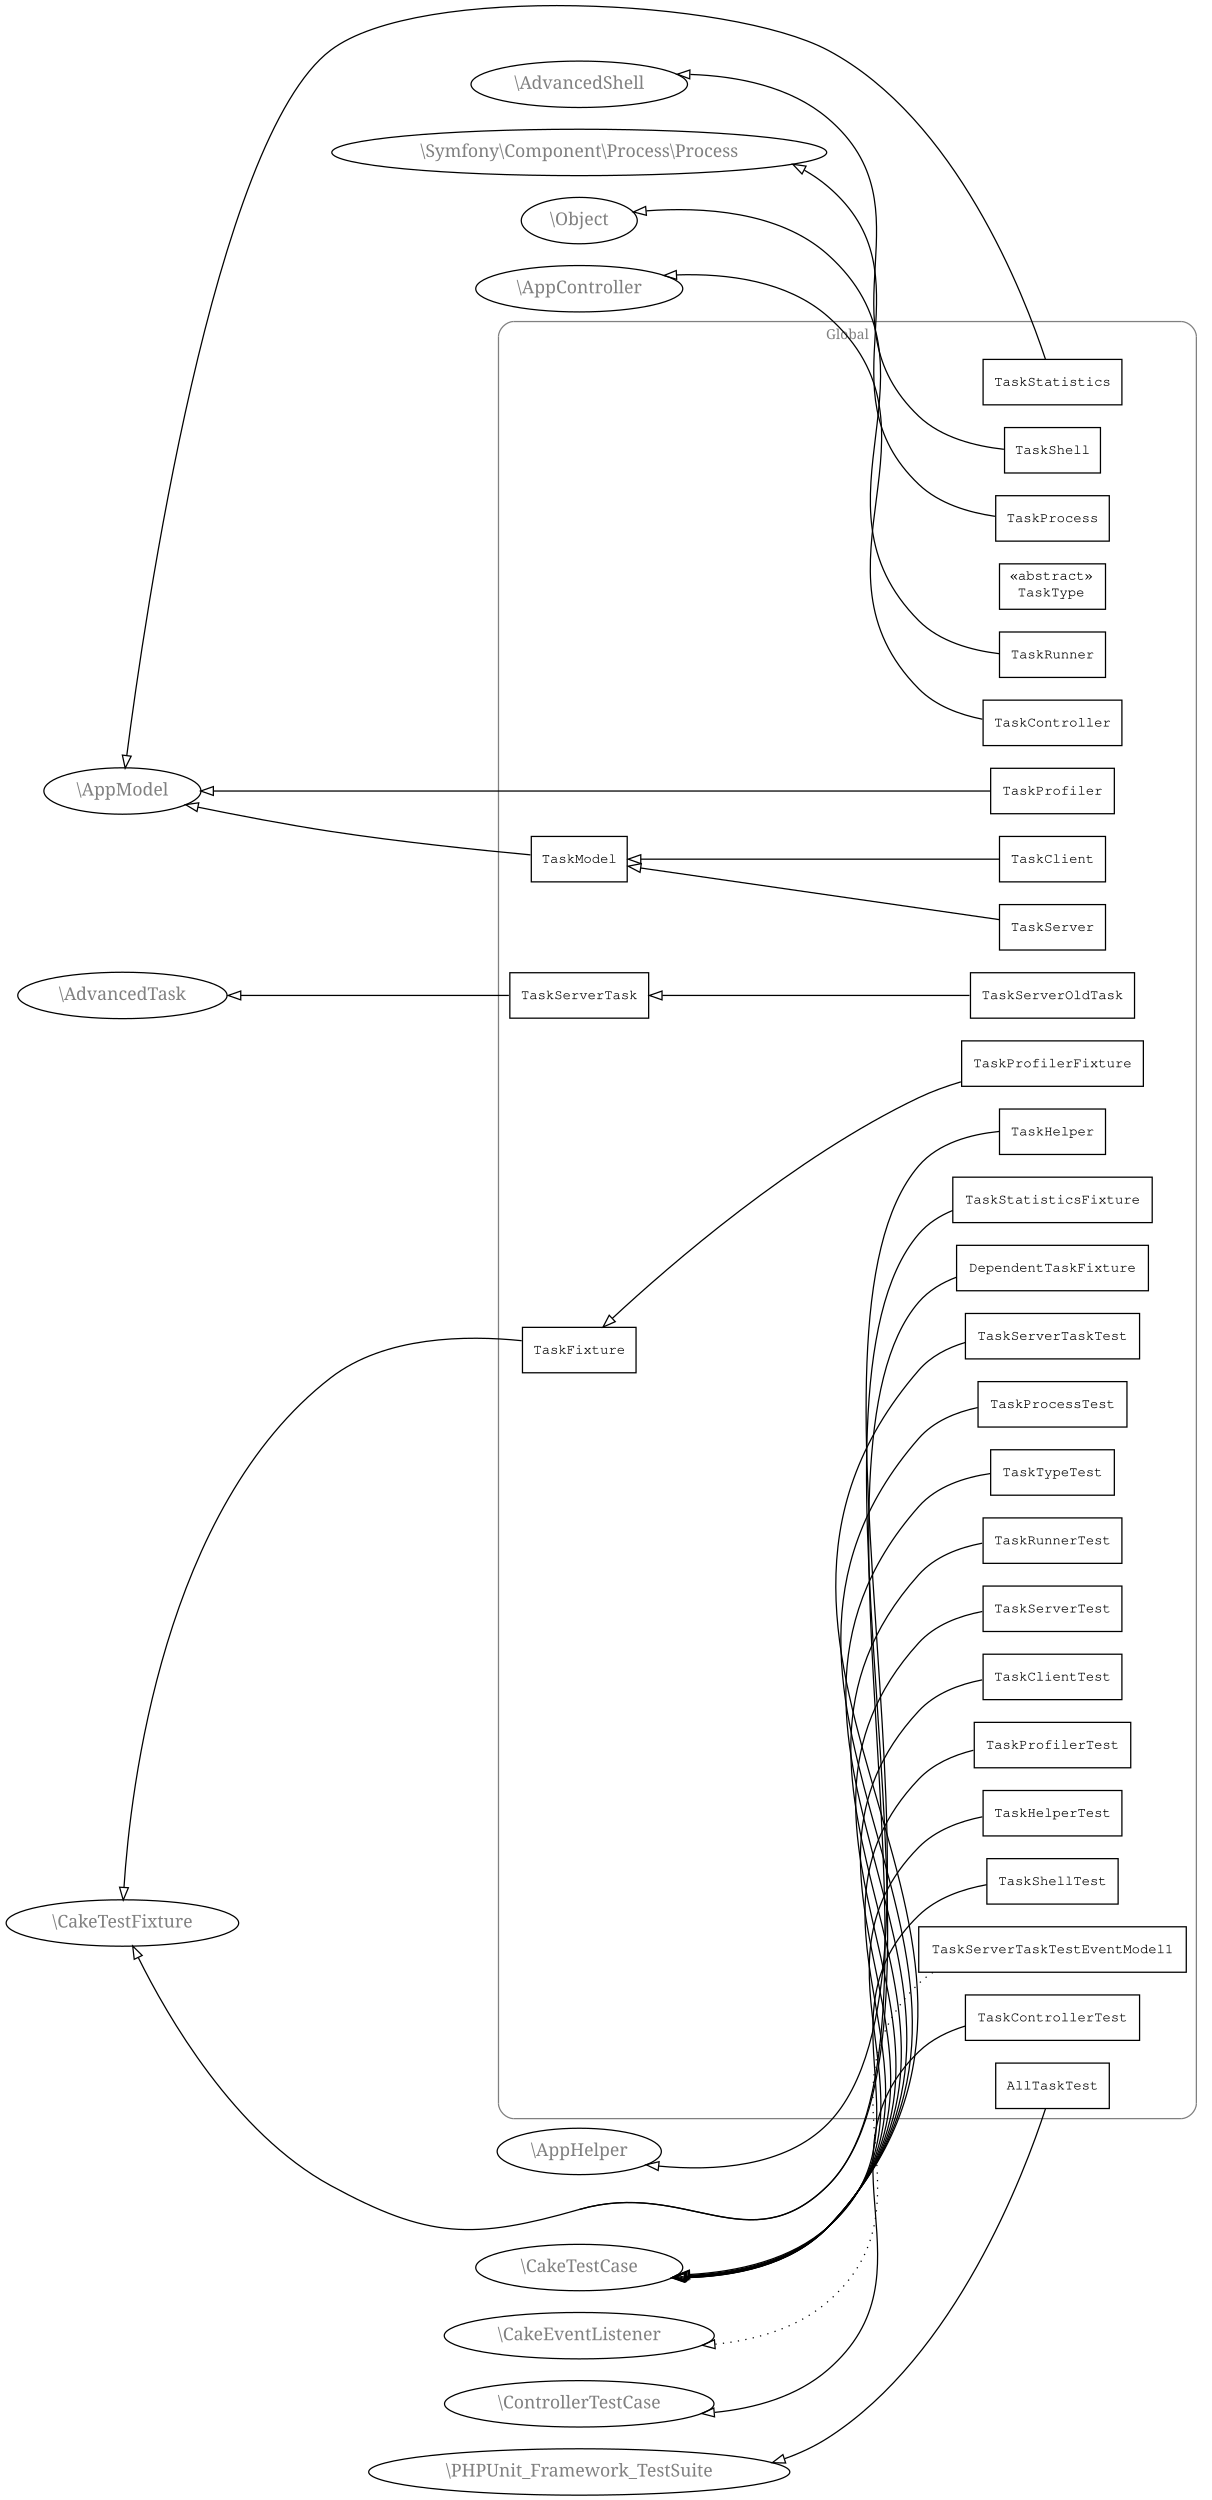
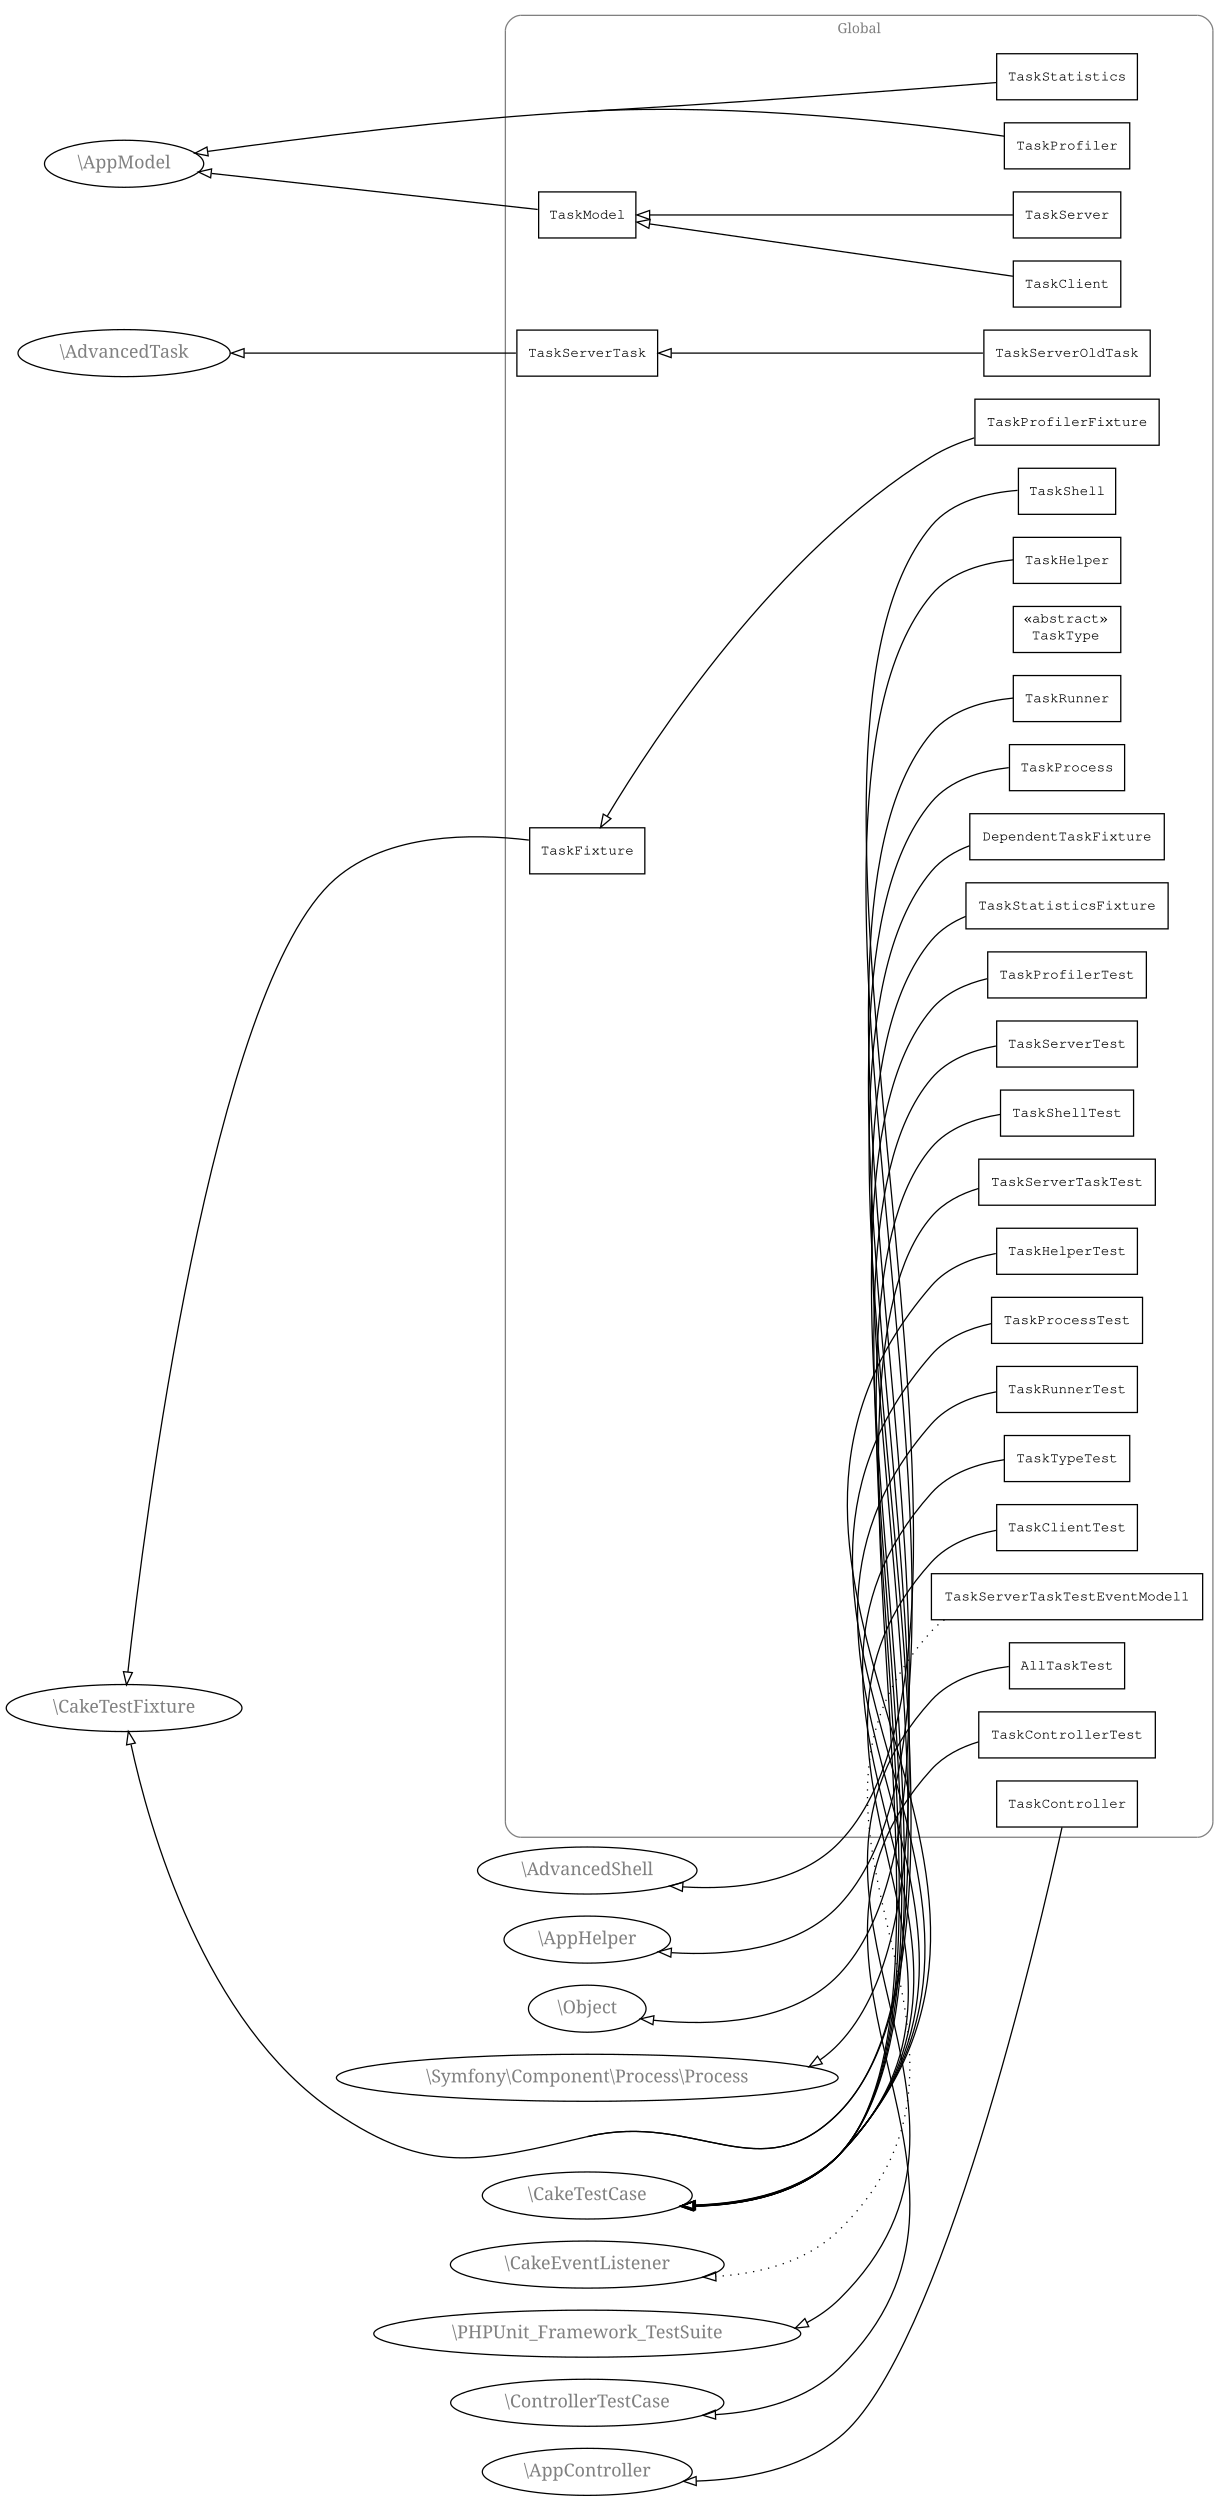
- <svg xmlns="http://www.w3.org/2000/svg" width="960pt" height="1981pt" viewBox="0.00 0.00 960.00 1980.59">
-   <g id="graph1" class="graph" transform="scale(1 1) rotate(0) translate(4 1976.59)">
-     <polygon fill="white" stroke="white" points="-4,5 -4,-1976.59 957,-1976.59 957,5 -4,5" />
+ <svg xmlns="http://www.w3.org/2000/svg" width="960pt" height="1954pt" viewBox="0.00 0.00 960.00 1954.00">
+   <g id="graph1" class="graph" transform="scale(1 1) rotate(0) translate(4 1950)">
+     <polygon fill="white" stroke="white" points="-4,5 -4,-1950 957,-1950 957,5 -4,5" />
    <g id="graph2" class="cluster">
-       <polyline fill="none" stroke="gray" points="403,-298 932,-298 " />
-       <path fill="none" stroke="gray" d="M932,-298C938,-298 944,-304 944,-310" />
-       <polyline fill="none" stroke="gray" points="944,-310 944,-1710 " />
-       <path fill="none" stroke="gray" d="M944,-1710C944,-1716 938,-1722 932,-1722" />
-       <polyline fill="none" stroke="gray" points="932,-1722 403,-1722 " />
-       <path fill="none" stroke="gray" d="M403,-1722C397,-1722 391,-1716 391,-1710" />
-       <polyline fill="none" stroke="gray" points="391,-1710 391,-310 " />
-       <path fill="none" stroke="gray" d="M391,-310C391,-304 397,-298 403,-298" />
-       <text text-anchor="middle" x="667.5" y="-1708.1" font-family="Times Roman,serif" font-size="11.00" fill="gray">Global</text>
+       <polyline fill="none" stroke="gray" points="403,-514 932,-514 " />
+       <path fill="none" stroke="gray" d="M932,-514C938,-514 944,-520 944,-526" />
+       <polyline fill="none" stroke="gray" points="944,-526 944,-1926 " />
+       <path fill="none" stroke="gray" d="M944,-1926C944,-1932 938,-1938 932,-1938" />
+       <polyline fill="none" stroke="gray" points="932,-1938 403,-1938 " />
+       <path fill="none" stroke="gray" d="M403,-1938C397,-1938 391,-1932 391,-1926" />
+       <polyline fill="none" stroke="gray" points="391,-1926 391,-526 " />
+       <path fill="none" stroke="gray" d="M391,-526C391,-520 397,-514 403,-514" />
+       <text text-anchor="middle" x="667.5" y="-1924.1" font-family="Times Roman,serif" font-size="11.00" fill="gray">Global</text>
    </g>
    <g id="node2" class="node">
-       <polygon fill="none" stroke="black" points="510,-1206 400,-1206 400,-1170 510,-1170 510,-1206" />
-       <text text-anchor="middle" x="455" y="-1185.1" font-family="Courier,monospace" font-size="11.00">TaskServerTask</text>
+       <polygon fill="none" stroke="black" points="493,-1800 417,-1800 417,-1764 493,-1764 493,-1800" />
+       <text text-anchor="middle" x="455" y="-1779.1" font-family="Courier,monospace" font-size="11.00">TaskModel</text>
    </g>
    <g id="node32" class="node">
-       <ellipse fill="none" stroke="black" cx="93" cy="-1188" rx="82.939" ry="18.385" />
-       <text text-anchor="middle" x="93" y="-1184.4" font-family="Times Roman,serif" font-size="14.00" fill="gray">\AdvancedTask</text>
+       <ellipse fill="none" stroke="black" cx="93" cy="-1822" rx="62.225" ry="18.385" />
+       <text text-anchor="middle" x="93" y="-1818.4" font-family="Times Roman,serif" font-size="14.00" fill="gray">\AppModel</text>
    </g>
    <g id="edge3" class="edge">
-       <path fill="none" stroke="black" d="M399.231,-1188C342.732,-1188 254.302,-1188 186.965,-1188" />
-       <polygon fill="none" stroke="black" points="186.769,-1184.5 176.769,-1188 186.769,-1191.5 186.769,-1184.5" />
+       <path fill="none" stroke="black" d="M416.26,-1786.28C355.463,-1793 236.82,-1806.11 161.416,-1814.44" />
+       <polygon fill="none" stroke="black" points="160.629,-1811.01 151.074,-1815.58 161.398,-1817.96 160.629,-1811.01" />
    </g>
    <g id="node3" class="node">
-       <polygon fill="none" stroke="black" points="895,-1206 765,-1206 765,-1170 895,-1170 895,-1206" />
-       <text text-anchor="middle" x="830" y="-1185.1" font-family="Courier,monospace" font-size="11.00">TaskServerOldTask</text>
+       <polygon fill="none" stroke="black" points="872,-1800 788,-1800 788,-1764 872,-1764 872,-1800" />
+       <text text-anchor="middle" x="830" y="-1779.1" font-family="Courier,monospace" font-size="11.00">TaskServer</text>
    </g>
    <g id="edge5" class="edge">
-       <path fill="none" stroke="black" d="M764.251,-1188C695.82,-1188 589.27,-1188 520.815,-1188" />
-       <polygon fill="none" stroke="black" points="520.584,-1184.5 510.584,-1188 520.584,-1191.5 520.584,-1184.5" />
+       <path fill="none" stroke="black" d="M787.712,-1782C717.645,-1782 577.87,-1782 503.756,-1782" />
+       <polygon fill="none" stroke="black" points="503.748,-1778.5 493.748,-1782 503.748,-1785.5 503.748,-1778.5" />
    </g>
    <g id="node4" class="node">
-       <polygon fill="none" stroke="black" points="868,-1638 792,-1638 792,-1602 868,-1602 868,-1638" />
-       <text text-anchor="middle" x="830" y="-1617.1" font-family="Courier,monospace" font-size="11.00">TaskShell</text>
-     </g>
-     <g id="node35" class="node">
-       <ellipse fill="none" stroke="black" cx="455" cy="-1910" rx="85.768" ry="18.385" />
-       <text text-anchor="middle" x="455" y="-1906.4" font-family="Times Roman,serif" font-size="14.00" fill="gray">\AdvancedShell</text>
+       <polygon fill="none" stroke="black" points="885,-1908 775,-1908 775,-1872 885,-1872 885,-1908" />
+       <text text-anchor="middle" x="830" y="-1887.1" font-family="Courier,monospace" font-size="11.00">TaskStatistics</text>
    </g>
    <g id="edge7" class="edge">
-       <path fill="none" stroke="black" d="M791.479,-1620.77C769.123,-1623.21 741.928,-1629.89 724,-1647 644.668,-1722.71 735.488,-1811.9 652,-1883 622.331,-1908.27 580.522,-1916.5 543.048,-1917.81" />
-       <polygon fill="none" stroke="black" points="542.54,-1914.32 532.607,-1918 542.67,-1921.32 542.54,-1914.32" />
+       <path fill="none" stroke="black" d="M774.441,-1885.46C701.264,-1879.6 568.557,-1869.41 455,-1863" />
    </g>
    <g id="node5" class="node">
-       <polygon fill="none" stroke="black" points="875,-1584 785,-1584 785,-1548 875,-1548 875,-1584" />
-       <text text-anchor="middle" x="830" y="-1563.1" font-family="Courier,monospace" font-size="11.00">TaskProcess</text>
-     </g>
-     <g id="node37" class="node">
-       <ellipse fill="none" stroke="black" cx="455" cy="-1856" rx="196.075" ry="18.385" />
-       <text text-anchor="middle" x="455" y="-1852.4" font-family="Times Roman,serif" font-size="14.00" fill="gray">\Symfony\Component\Process\Process</text>
+       <polygon fill="none" stroke="black" points="879,-1854 781,-1854 781,-1818 879,-1818 879,-1854" />
+       <text text-anchor="middle" x="830" y="-1833.1" font-family="Courier,monospace" font-size="11.00">TaskProfiler</text>
    </g>
    <g id="edge9" class="edge">
-       <path fill="none" stroke="black" d="M784.401,-1567.67C763.596,-1570.7 740.074,-1577.66 724,-1593 644.668,-1668.71 735.488,-1757.9 652,-1829 646.218,-1833.92 639.975,-1838.2 633.393,-1841.91" />
-       <polygon fill="none" stroke="black" points="631.519,-1838.93 624.218,-1846.61 634.713,-1845.16 631.519,-1838.93" />
+       <path fill="none" stroke="black" d="M780.891,-1843.56C709.279,-1853.67 571.978,-1869.6 455,-1863" />
+       <path fill="none" stroke="black" d="M455,-1863C351.025,-1857.13 231.048,-1841.85 158.666,-1831.69" />
+       <polygon fill="none" stroke="black" points="158.731,-1828.17 148.339,-1830.23 157.751,-1835.1 158.731,-1828.17" />
    </g>
    <g id="node6" class="node">
+       <polygon fill="none" stroke="black" points="872,-1746 788,-1746 788,-1710 872,-1710 872,-1746" />
+       <text text-anchor="middle" x="830" y="-1725.1" font-family="Courier,monospace" font-size="11.00">TaskClient</text>
+     </g>
+     <g id="edge11" class="edge">
+       <path fill="none" stroke="black" d="M787.712,-1734.09C717.645,-1744.18 577.87,-1764.31 503.756,-1774.98" />
+       <polygon fill="none" stroke="black" points="503.147,-1771.53 493.748,-1776.42 504.145,-1778.46 503.147,-1771.53" />
+     </g>
+     <g id="node7" class="node">
+       <polygon fill="none" stroke="black" points="510,-1692 400,-1692 400,-1656 510,-1656 510,-1692" />
+       <text text-anchor="middle" x="455" y="-1671.1" font-family="Courier,monospace" font-size="11.00">TaskServerTask</text>
+     </g>
+     <g id="node38" class="node">
+       <ellipse fill="none" stroke="black" cx="93" cy="-1674" rx="82.939" ry="18.385" />
+       <text text-anchor="middle" x="93" y="-1670.4" font-family="Times Roman,serif" font-size="14.00" fill="gray">\AdvancedTask</text>
+     </g>
+     <g id="edge13" class="edge">
+       <path fill="none" stroke="black" d="M399.231,-1674C342.732,-1674 254.302,-1674 186.965,-1674" />
+       <polygon fill="none" stroke="black" points="186.769,-1670.5 176.769,-1674 186.769,-1677.5 186.769,-1670.5" />
+     </g>
+     <g id="node8" class="node">
+       <polygon fill="none" stroke="black" points="895,-1692 765,-1692 765,-1656 895,-1656 895,-1692" />
+       <text text-anchor="middle" x="830" y="-1671.1" font-family="Courier,monospace" font-size="11.00">TaskServerOldTask</text>
+     </g>
+     <g id="edge15" class="edge">
+       <path fill="none" stroke="black" d="M764.251,-1674C695.82,-1674 589.27,-1674 520.815,-1674" />
+       <polygon fill="none" stroke="black" points="520.584,-1670.5 510.584,-1674 520.584,-1677.5 520.584,-1670.5" />
+     </g>
+     <g id="node9" class="node">
+       <polygon fill="none" stroke="black" points="868,-1584 792,-1584 792,-1548 868,-1548 868,-1584" />
+       <text text-anchor="middle" x="830" y="-1563.1" font-family="Courier,monospace" font-size="11.00">TaskShell</text>
+     </g>
+     <g id="node41" class="node">
+       <ellipse fill="none" stroke="black" cx="455" cy="-488" rx="85.768" ry="18.385" />
+       <text text-anchor="middle" x="455" y="-484.4" font-family="Times Roman,serif" font-size="14.00" fill="gray">\AdvancedShell</text>
+     </g>
+     <g id="edge17" class="edge">
+       <path fill="none" stroke="black" d="M791.314,-1566.72C768.165,-1564.92 740.186,-1558.39 724,-1539 577.098,-1363.03 810.701,-675.404 652,-510 621.294,-477.998 571.579,-472.641 529.775,-475.212" />
+       <polygon fill="none" stroke="black" points="529.311,-471.738 519.611,-475.999 529.852,-478.717 529.311,-471.738" />
+     </g>
+     <g id="node10" class="node">
      <polygon fill="none" stroke="black" points="872,-1530 788,-1530 788,-1494 872,-1494 872,-1530" />
-       <text text-anchor="start" x="796" y="-1517.43" font-family="Courier,monospace" font-size="11.00">«abstract»</text>
-       <text text-anchor="start" x="802.5" y="-1504.23" font-family="Courier,monospace" font-size="11.00">TaskType</text>
-     </g>
-     <g id="node7" class="node">
+       <text text-anchor="middle" x="830" y="-1509.1" font-family="Courier,monospace" font-size="11.00">TaskHelper</text>
+     </g>
+     <g id="node43" class="node">
+       <ellipse fill="none" stroke="black" cx="455" cy="-434" rx="65.054" ry="18.385" />
+       <text text-anchor="middle" x="455" y="-430.4" font-family="Times Roman,serif" font-size="14.00" fill="gray">\AppHelper</text>
+     </g>
+     <g id="edge19" class="edge">
+       <path fill="none" stroke="black" d="M787.89,-1512.42C765.461,-1510.25 739.398,-1503.44 724,-1485 577.779,-1309.91 807.893,-627.538 652,-461 619.349,-426.119 564.421,-421.062 520.847,-423.777" />
+       <polygon fill="none" stroke="black" points="520.305,-420.308 510.604,-424.568 520.844,-427.287 520.305,-420.308" />
+     </g>
+     <g id="node11" class="node">
+       <polygon fill="none" stroke="black" points="872,-1422 788,-1422 788,-1386 872,-1386 872,-1422" />
+       <text text-anchor="middle" x="830" y="-1401.1" font-family="Courier,monospace" font-size="11.00">TaskRunner</text>
+     </g>
+     <g id="node45" class="node">
+       <ellipse fill="none" stroke="black" cx="455" cy="-380" rx="45.962" ry="18.385" />
+       <text text-anchor="middle" x="455" y="-376.4" font-family="Times Roman,serif" font-size="14.00" fill="gray">\Object</text>
+     </g>
+     <g id="edge21" class="edge">
+       <path fill="none" stroke="black" d="M787.917,-1404.39C765.498,-1402.22 739.434,-1395.41 724,-1377 585.128,-1211.37 800.02,-564.513 652,-407 615.703,-368.375 552.08,-366.369 506.967,-370.951" />
+       <polygon fill="none" stroke="black" points="506.316,-367.503 496.784,-372.128 507.119,-374.457 506.316,-367.503" />
+     </g>
+     <g id="node12" class="node">
      <polygon fill="none" stroke="black" points="872,-1476 788,-1476 788,-1440 872,-1440 872,-1476" />
-       <text text-anchor="middle" x="830" y="-1455.1" font-family="Courier,monospace" font-size="11.00">TaskRunner</text>
-     </g>
-     <g id="node39" class="node">
-       <ellipse fill="none" stroke="black" cx="455" cy="-1802" rx="45.962" ry="18.385" />
-       <text text-anchor="middle" x="455" y="-1798.4" font-family="Times Roman,serif" font-size="14.00" fill="gray">\Object</text>
-     </g>
-     <g id="edge11" class="edge">
-       <path fill="none" stroke="black" d="M787.757,-1458.81C765.989,-1461.44 740.6,-1468.3 724,-1485 630.38,-1579.19 750.799,-1686.26 652,-1775 613.364,-1809.7 552.106,-1812.94 508.156,-1809.72" />
-       <polygon fill="none" stroke="black" points="508.205,-1806.21 497.94,-1808.83 507.599,-1813.18 508.205,-1806.21" />
-     </g>
-     <g id="node8" class="node">
-       <polygon fill="none" stroke="black" points="885,-1422 775,-1422 775,-1386 885,-1386 885,-1422" />
-       <text text-anchor="middle" x="830" y="-1401.1" font-family="Courier,monospace" font-size="11.00">TaskController</text>
-     </g>
-     <g id="node41" class="node">
-       <ellipse fill="none" stroke="black" cx="455" cy="-1748" rx="82.024" ry="18.385" />
-       <text text-anchor="middle" x="455" y="-1744.4" font-family="Times Roman,serif" font-size="14.00" fill="gray">\AppController</text>
-     </g>
-     <g id="edge13" class="edge">
-       <path fill="none" stroke="black" d="M774.496,-1406.88C756.267,-1410.5 737.294,-1417.57 724,-1431 629.049,-1526.91 753.347,-1636.88 652,-1726 619.838,-1754.28 572.388,-1760.27 532.116,-1758.95" />
-       <polygon fill="none" stroke="black" points="532.202,-1755.45 522.046,-1758.46 531.866,-1762.44 532.202,-1755.45" />
-     </g>
-     <g id="node9" class="node">
-       <polygon fill="none" stroke="black" points="872,-1314 788,-1314 788,-1278 872,-1278 872,-1314" />
-       <text text-anchor="middle" x="830" y="-1293.1" font-family="Courier,monospace" font-size="11.00">TaskClient</text>
-     </g>
-     <g id="node12" class="node">
-       <polygon fill="none" stroke="black" points="493,-1314 417,-1314 417,-1278 493,-1278 493,-1314" />
-       <text text-anchor="middle" x="455" y="-1293.1" font-family="Courier,monospace" font-size="11.00">TaskModel</text>
-     </g>
-     <g id="edge15" class="edge">
-       <path fill="none" stroke="black" d="M787.712,-1296C717.645,-1296 577.87,-1296 503.756,-1296" />
-       <polygon fill="none" stroke="black" points="503.748,-1292.5 493.748,-1296 503.748,-1299.5 503.748,-1292.5" />
-     </g>
-     <g id="node10" class="node">
-       <polygon fill="none" stroke="black" points="872,-1260 788,-1260 788,-1224 872,-1224 872,-1260" />
-       <text text-anchor="middle" x="830" y="-1239.1" font-family="Courier,monospace" font-size="11.00">TaskServer</text>
-     </g>
-     <g id="edge17" class="edge">
-       <path fill="none" stroke="black" d="M787.712,-1248.09C717.645,-1258.18 577.87,-1278.31 503.756,-1288.98" />
-       <polygon fill="none" stroke="black" points="503.147,-1285.53 493.748,-1290.42 504.145,-1292.46 503.147,-1285.53" />
-     </g>
-     <g id="node11" class="node">
-       <polygon fill="none" stroke="black" points="885,-1692 775,-1692 775,-1656 885,-1656 885,-1692" />
-       <text text-anchor="middle" x="830" y="-1671.1" font-family="Courier,monospace" font-size="11.00">TaskStatistics</text>
-     </g>
-     <g id="node45" class="node">
-       <ellipse fill="none" stroke="black" cx="93" cy="-1350" rx="62.225" ry="18.385" />
-       <text text-anchor="middle" x="93" y="-1346.4" font-family="Times Roman,serif" font-size="14.00" fill="gray">\AppModel</text>
-     </g>
-     <g id="edge19" class="edge">
-       <path fill="none" stroke="black" d="M824.377,-1692.24C807.755,-1742.55 753.542,-1883.11 652,-1937 574.661,-1978.04 327.787,-1989.88 258,-1937 165.413,-1866.85 110.309,-1485.58 96.466,-1378.17" />
-       <polygon fill="none" stroke="black" points="99.918,-1377.58 95.186,-1368.1 92.974,-1378.46 99.918,-1377.58" />
-     </g>
-     <g id="edge21" class="edge">
-       <path fill="none" stroke="black" d="M416.376,-1299.39C376.57,-1303.1 312.773,-1309.64 258,-1318 222.991,-1323.34 184.092,-1330.81 152.86,-1337.19" />
-       <polygon fill="none" stroke="black" points="152.092,-1333.77 143.003,-1339.22 153.504,-1340.63 152.092,-1333.77" />
+       <text text-anchor="start" x="796" y="-1463.43" font-family="Courier,monospace" font-size="11.00">«abstract»</text>
+       <text text-anchor="start" x="802.5" y="-1450.23" font-family="Courier,monospace" font-size="11.00">TaskType</text>
    </g>
    <g id="node13" class="node">
-       <polygon fill="none" stroke="black" points="879,-1368 781,-1368 781,-1332 879,-1332 879,-1368" />
-       <text text-anchor="middle" x="830" y="-1347.1" font-family="Courier,monospace" font-size="11.00">TaskProfiler</text>
+       <polygon fill="none" stroke="black" points="875,-1368 785,-1368 785,-1332 875,-1332 875,-1368" />
+       <text text-anchor="middle" x="830" y="-1347.1" font-family="Courier,monospace" font-size="11.00">TaskProcess</text>
+     </g>
+     <g id="node47" class="node">
+       <ellipse fill="none" stroke="black" cx="455" cy="-326" rx="196.075" ry="18.385" />
+       <text text-anchor="middle" x="455" y="-322.4" font-family="Times Roman,serif" font-size="14.00" fill="gray">\Symfony\Component\Process\Process</text>
    </g>
    <g id="edge23" class="edge">
-       <path fill="none" stroke="black" d="M780.786,-1350C653.857,-1350 314.92,-1350 165.485,-1350" />
-       <polygon fill="none" stroke="black" points="165.059,-1346.5 155.059,-1350 165.059,-1353.5 165.059,-1346.5" />
+       <path fill="none" stroke="black" d="M784.434,-1350.02C762.847,-1347.49 738.641,-1340.46 724,-1323 585.128,-1157.37 800.02,-510.513 652,-353 647.423,-348.13 642.412,-343.842 637.059,-340.076" />
+       <polygon fill="none" stroke="black" points="638.698,-336.972 628.377,-334.579 634.954,-342.886 638.698,-336.972" />
    </g>
    <g id="node14" class="node">
-       <polygon fill="none" stroke="black" points="872,-1098 788,-1098 788,-1062 872,-1062 872,-1098" />
-       <text text-anchor="middle" x="830" y="-1077.1" font-family="Courier,monospace" font-size="11.00">TaskHelper</text>
+       <polygon fill="none" stroke="black" points="906,-1314 754,-1314 754,-1278 906,-1278 906,-1314" />
+       <text text-anchor="middle" x="830" y="-1293.1" font-family="Courier,monospace" font-size="11.00">DependentTaskFixture</text>
    </g>
    <g id="node49" class="node">
-       <ellipse fill="none" stroke="black" cx="455" cy="-272" rx="65.054" ry="18.385" />
-       <text text-anchor="middle" x="455" y="-268.4" font-family="Times Roman,serif" font-size="14.00" fill="gray">\AppHelper</text>
+       <ellipse fill="none" stroke="black" cx="93" cy="-615" rx="92.13" ry="18.385" />
+       <text text-anchor="middle" x="93" y="-611.4" font-family="Times Roman,serif" font-size="14.00" fill="gray">\CakeTestFixture</text>
    </g>
    <g id="edge25" class="edge">
-       <path fill="none" stroke="black" d="M787.796,-1080.25C765.482,-1078 739.56,-1071.18 724,-1053 613.823,-924.293 770.8,-414.793 652,-294 617.971,-259.4 561.656,-256.243 517.933,-260.387" />
-       <polygon fill="none" stroke="black" points="517.521,-256.911 507.961,-261.477 518.282,-263.87 517.521,-256.911" />
+       <path fill="none" stroke="black" d="M753.74,-1288.94C742.338,-1284.66 731.809,-1278.31 724,-1269 585.128,-1103.37 803.145,-453.516 652,-299 590.491,-236.119 540.628,-300.126 455,-280" />
    </g>
    <g id="node15" class="node">
-       <polygon fill="none" stroke="black" points="909,-1044 751,-1044 751,-1008 909,-1008 909,-1044" />
-       <text text-anchor="middle" x="830" y="-1023.1" font-family="Courier,monospace" font-size="11.00">TaskStatisticsFixture</text>
-     </g>
-     <g id="node51" class="node">
-       <ellipse fill="none" stroke="black" cx="93" cy="-453" rx="92.13" ry="18.385" />
-       <text text-anchor="middle" x="93" y="-449.4" font-family="Times Roman,serif" font-size="14.00" fill="gray">\CakeTestFixture</text>
+       <polygon fill="none" stroke="black" points="902,-1638 758,-1638 758,-1602 902,-1602 902,-1638" />
+       <text text-anchor="middle" x="830" y="-1617.1" font-family="Courier,monospace" font-size="11.00">TaskProfilerFixture</text>
+     </g>
+     <g id="node17" class="node">
+       <polygon fill="none" stroke="black" points="500,-1303 410,-1303 410,-1267 500,-1267 500,-1303" />
+       <text text-anchor="middle" x="455" y="-1282.1" font-family="Courier,monospace" font-size="11.00">TaskFixture</text>
    </g>
    <g id="edge27" class="edge">
-       <path fill="none" stroke="black" d="M750.98,-1017.65C740.686,-1013.43 731.227,-1007.44 724,-999 614.503,-871.167 770.962,-364.075 652,-245 589.831,-182.772 539.548,-250.268 455,-226" />
+       <path fill="none" stroke="black" d="M757.478,-1607.78C745.788,-1604.08 734.192,-1599.27 724,-1593 603.15,-1518.71 507.076,-1372.76 470.723,-1312.26" />
+       <polygon fill="none" stroke="black" points="473.522,-1310.12 465.407,-1303.31 467.504,-1313.7 473.522,-1310.12" />
    </g>
    <g id="node16" class="node">
-       <polygon fill="none" stroke="black" points="500,-925 410,-925 410,-889 500,-889 500,-925" />
-       <text text-anchor="middle" x="455" y="-904.1" font-family="Courier,monospace" font-size="11.00">TaskFixture</text>
+       <polygon fill="none" stroke="black" points="909,-1260 751,-1260 751,-1224 909,-1224 909,-1260" />
+       <text text-anchor="middle" x="830" y="-1239.1" font-family="Courier,monospace" font-size="11.00">TaskStatisticsFixture</text>
    </g>
    <g id="edge29" class="edge">
-       <path fill="none" stroke="black" d="M409.4,-914.426C365.965,-918.858 301.002,-918.277 258,-885 125.498,-782.465 99.377,-560.03 94.247,-481.309" />
-       <polygon fill="none" stroke="black" points="97.733,-480.961 93.654,-471.182 90.745,-481.37 97.733,-480.961" />
-     </g>
-     <g id="node17" class="node">
-       <polygon fill="none" stroke="black" points="902,-1152 758,-1152 758,-1116 902,-1116 902,-1152" />
-       <text text-anchor="middle" x="830" y="-1131.1" font-family="Courier,monospace" font-size="11.00">TaskProfilerFixture</text>
+       <path fill="none" stroke="black" d="M750.854,-1233.76C740.577,-1229.52 731.156,-1223.5 724,-1215 592.475,-1058.82 795.095,-444.652 652,-299 590.355,-236.253 540.628,-300.126 455,-280" />
+       <path fill="none" stroke="black" d="M455,-280C369.372,-259.874 330.95,-249.852 258,-299 155.136,-368.301 112.206,-522.755 98.411,-586.57" />
+       <polygon fill="none" stroke="black" points="94.914,-586.198 96.304,-596.701 101.767,-587.623 94.914,-586.198" />
    </g>
    <g id="edge31" class="edge">
-       <path fill="none" stroke="black" d="M757.393,-1119.54C745.952,-1116.12 734.459,-1111.98 724,-1107 625.406,-1060.06 526.823,-974.477 481.206,-932.122" />
-       <polygon fill="none" stroke="black" points="483.524,-929.498 473.831,-925.221 478.741,-934.609 483.524,-929.498" />
+       <path fill="none" stroke="black" d="M409.359,-1293.39C365.269,-1298.71 299.269,-1298.93 258,-1263 161.199,-1178.72 108.522,-756.596 95.964,-643.121" />
+       <polygon fill="none" stroke="black" points="99.437,-642.687 94.874,-633.125 92.479,-643.446 99.437,-642.687" />
    </g>
    <g id="node18" class="node">
-       <polygon fill="none" stroke="black" points="906,-990 754,-990 754,-954 906,-954 906,-990" />
-       <text text-anchor="middle" x="830" y="-969.1" font-family="Courier,monospace" font-size="11.00">DependentTaskFixture</text>
+       <polygon fill="none" stroke="black" points="885,-774 775,-774 775,-738 885,-738 885,-774" />
+       <text text-anchor="middle" x="830" y="-753.1" font-family="Courier,monospace" font-size="11.00">TaskClientTest</text>
+     </g>
+     <g id="node54" class="node">
+       <ellipse fill="none" stroke="black" cx="455" cy="-234" rx="82.024" ry="18.385" />
+       <text text-anchor="middle" x="455" y="-230.4" font-family="Times Roman,serif" font-size="14.00" fill="gray">\CakeTestCase</text>
    </g>
    <g id="edge33" class="edge">
-       <path fill="none" stroke="black" d="M753.962,-964.747C742.535,-960.49 731.94,-954.202 724,-945 621.839,-826.608 762.925,-355.223 652,-245 589.605,-182.999 539.548,-250.268 455,-226" />
-       <path fill="none" stroke="black" d="M455,-226C370.452,-201.732 335.271,-202.971 258,-245 181.828,-286.431 128.506,-379.29 105.584,-425.621" />
-       <polygon fill="none" stroke="black" points="102.364,-424.241 101.157,-434.767 108.665,-427.291 102.364,-424.241" />
+       <path fill="none" stroke="black" d="M774.393,-753.848C755.933,-750.317 736.838,-743.122 724,-729 583.913,-574.908 798.757,-413.752 652,-266 623.135,-236.94 578.923,-227.894 539.692,-226.575" />
+       <polygon fill="none" stroke="black" points="539.633,-223.074 529.573,-226.398 539.511,-230.073 539.633,-223.074" />
    </g>
    <g id="node19" class="node">
-       <polygon fill="none" stroke="black" points="882,-504 778,-504 778,-468 882,-468 882,-504" />
-       <text text-anchor="middle" x="830" y="-483.1" font-family="Courier,monospace" font-size="11.00">TaskShellTest</text>
-     </g>
-     <g id="node56" class="node">
-       <ellipse fill="none" stroke="black" cx="455" cy="-180" rx="82.024" ry="18.385" />
-       <text text-anchor="middle" x="455" y="-176.4" font-family="Times Roman,serif" font-size="14.00" fill="gray">\CakeTestCase</text>
+       <polygon fill="none" stroke="black" points="892,-1206 768,-1206 768,-1170 892,-1170 892,-1206" />
+       <text text-anchor="middle" x="830" y="-1185.1" font-family="Courier,monospace" font-size="11.00">TaskProfilerTest</text>
    </g>
    <g id="edge35" class="edge">
-       <path fill="none" stroke="black" d="M777.835,-483.363C758.748,-479.888 738.339,-472.856 724,-459 641.773,-379.54 737.657,-287.75 652,-212 622.455,-185.872 580.235,-176.653 542.454,-174.471" />
-       <polygon fill="none" stroke="black" points="542.583,-170.973 532.444,-174.048 542.287,-177.967 542.583,-170.973" />
+       <path fill="none" stroke="black" d="M767.441,-1185.01C751.031,-1181.12 734.899,-1173.92 724,-1161 595.332,-1008.5 787.28,-412.67 652,-266 623.521,-235.124 577.839,-226.314 537.632,-225.596" />
+       <polygon fill="none" stroke="black" points="537.548,-222.096 527.542,-225.579 537.536,-229.096 537.548,-222.096" />
    </g>
    <g id="node20" class="node">
-       <polygon fill="none" stroke="black" points="899,-936 761,-936 761,-900 899,-900 899,-936" />
-       <text text-anchor="middle" x="830" y="-915.1" font-family="Courier,monospace" font-size="11.00">TaskServerTaskTest</text>
+       <polygon fill="none" stroke="black" points="885,-1152 775,-1152 775,-1116 885,-1116 885,-1152" />
+       <text text-anchor="middle" x="830" y="-1131.1" font-family="Courier,monospace" font-size="11.00">TaskServerTest</text>
    </g>
    <g id="edge37" class="edge">
-       <path fill="none" stroke="black" d="M760.764,-912.993C746.799,-908.814 733.508,-901.984 724,-891 525.381,-661.557 860.561,-432.445 652,-212 623.352,-181.719 578.123,-172.832 538.225,-171.918" />
-       <polygon fill="none" stroke="black" points="538.233,-168.418 528.209,-171.849 538.185,-175.418 538.233,-168.418" />
+       <path fill="none" stroke="black" d="M774.399,-1132.43C755.712,-1128.99 736.467,-1121.7 724,-1107 602.676,-963.948 779.525,-403.553 652,-266 623.551,-235.314 578.103,-226.458 538.025,-225.665" />
+       <polygon fill="none" stroke="black" points="537.978,-222.165 527.965,-225.629 537.952,-229.165 537.978,-222.165" />
    </g>
    <g id="node21" class="node">
-       <polygon fill="none" stroke="black" points="936,-450 724,-450 724,-414 936,-414 936,-450" />
-       <text text-anchor="middle" x="830" y="-429.1" font-family="Courier,monospace" font-size="11.00">TaskServerTaskTestEventModel1</text>
-     </g>
-     <g id="node59" class="node">
-       <ellipse fill="none" stroke="black" cx="455" cy="-126" rx="106.98" ry="18.385" />
-       <text text-anchor="middle" x="455" y="-122.4" font-family="Times Roman,serif" font-size="14.00" fill="gray">\CakeEventListener</text>
+       <polygon fill="none" stroke="black" points="882,-1098 778,-1098 778,-1062 882,-1062 882,-1098" />
+       <text text-anchor="middle" x="830" y="-1077.1" font-family="Courier,monospace" font-size="11.00">TaskShellTest</text>
    </g>
    <g id="edge39" class="edge">
-       <path fill="none" stroke="black" stroke-dasharray="1,5" d="M735.153,-413.803C731.156,-411.228 727.405,-408.308 724,-405 640.454,-323.833 740.004,-229.31 652,-153 627.583,-131.828 594.679,-122.53 562.761,-119.253" />
-       <polygon fill="none" stroke="black" points="562.7,-115.736 552.444,-118.393 562.119,-122.712 562.7,-115.736" />
+       <path fill="none" stroke="black" d="M777.752,-1078.96C758.063,-1075.78 737.25,-1068.53 724,-1053 610.018,-919.395 771.773,-394.439 652,-266 623.462,-235.397 578.008,-226.546 537.95,-225.735" />
+       <polygon fill="none" stroke="black" points="537.91,-222.235 527.896,-225.693 537.881,-229.235 537.91,-222.235" />
    </g>
    <g id="node22" class="node">
-       <polygon fill="none" stroke="black" points="889,-882 771,-882 771,-846 889,-846 889,-882" />
-       <text text-anchor="middle" x="830" y="-861.1" font-family="Courier,monospace" font-size="11.00">TaskProcessTest</text>
+       <polygon fill="none" stroke="black" points="899,-1044 761,-1044 761,-1008 899,-1008 899,-1044" />
+       <text text-anchor="middle" x="830" y="-1023.1" font-family="Courier,monospace" font-size="11.00">TaskServerTaskTest</text>
    </g>
    <g id="edge41" class="edge">
-       <path fill="none" stroke="black" d="M770.765,-861.457C753.341,-857.731 735.807,-850.515 724,-837 540.039,-626.423 845.084,-414.245 652,-212 623.386,-182.028 578.515,-173.076 538.821,-172.045" />
-       <polygon fill="none" stroke="black" points="538.619,-168.543 528.586,-171.947 538.552,-175.543 538.619,-168.543" />
+       <path fill="none" stroke="black" d="M760.975,-1021.13C746.914,-1016.95 733.528,-1010.09 724,-999 617.356,-874.839 764.025,-385.328 652,-266 623.469,-235.609 578.247,-226.715 538.323,-225.825" />
+       <polygon fill="none" stroke="black" points="538.322,-222.325 528.301,-225.763 538.279,-229.325 538.322,-222.325" />
    </g>
    <g id="node23" class="node">
+       <polygon fill="none" stroke="black" points="936,-720 724,-720 724,-684 936,-684 936,-720" />
+       <text text-anchor="middle" x="830" y="-699.1" font-family="Courier,monospace" font-size="11.00">TaskServerTaskTestEventModel1</text>
+     </g>
+     <g id="node60" class="node">
+       <ellipse fill="none" stroke="black" cx="455" cy="-180" rx="106.98" ry="18.385" />
+       <text text-anchor="middle" x="455" y="-176.4" font-family="Times Roman,serif" font-size="14.00" fill="gray">\CakeEventListener</text>
+     </g>
+     <g id="edge43" class="edge">
+       <path fill="none" stroke="black" stroke-dasharray="1,5" d="M734.167,-683.983C730.484,-681.354 727.063,-678.375 724,-675 582.562,-519.169 802.027,-354.58 652,-207 626.857,-182.267 590.407,-172.975 555.679,-170.739" />
+       <polygon fill="none" stroke="black" points="555.606,-167.232 545.458,-170.274 555.288,-174.224 555.606,-167.232" />
+     </g>
+     <g id="node24" class="node">
+       <polygon fill="none" stroke="black" points="875,-666 785,-666 785,-630 875,-630 875,-666" />
+       <text text-anchor="middle" x="830" y="-645.1" font-family="Courier,monospace" font-size="11.00">AllTaskTest</text>
+     </g>
+     <g id="node62" class="node">
+       <ellipse fill="none" stroke="black" cx="455" cy="-126" rx="166.877" ry="18.385" />
+       <text text-anchor="middle" x="455" y="-122.4" font-family="Times Roman,serif" font-size="14.00" fill="gray">\PHPUnit_Framework_TestSuite</text>
+     </g>
+     <g id="edge45" class="edge">
+       <path fill="none" stroke="black" d="M784.469,-647.456C763.16,-644.744 739.188,-637.734 724,-621 582.562,-465.169 802.027,-300.58 652,-153 644.447,-145.57 635.873,-139.534 626.632,-134.663" />
+       <polygon fill="none" stroke="black" points="628.112,-131.491 617.58,-130.343 625.098,-137.809 628.112,-131.491" />
+     </g>
+     <g id="node25" class="node">
+       <polygon fill="none" stroke="black" points="885,-990 775,-990 775,-954 885,-954 885,-990" />
+       <text text-anchor="middle" x="830" y="-969.1" font-family="Courier,monospace" font-size="11.00">TaskHelperTest</text>
+     </g>
+     <g id="edge47" class="edge">
+       <path fill="none" stroke="black" d="M774.285,-970.24C755.701,-966.763 736.553,-959.502 724,-945 525.381,-715.557 860.561,-486.445 652,-266 623.352,-235.719 578.123,-226.832 538.225,-225.918" />
+       <polygon fill="none" stroke="black" points="538.233,-222.418 528.209,-225.849 538.185,-229.418 538.233,-222.418" />
+     </g>
+     <g id="node26" class="node">
+       <polygon fill="none" stroke="black" points="889,-936 771,-936 771,-900 889,-900 889,-936" />
+       <text text-anchor="middle" x="830" y="-915.1" font-family="Courier,monospace" font-size="11.00">TaskProcessTest</text>
+     </g>
+     <g id="edge49" class="edge">
+       <path fill="none" stroke="black" d="M770.765,-915.457C753.341,-911.731 735.807,-904.515 724,-891 540.039,-680.423 845.084,-468.245 652,-266 623.386,-236.028 578.515,-227.076 538.821,-226.045" />
+       <polygon fill="none" stroke="black" points="538.619,-222.543 528.586,-225.947 538.552,-229.543 538.619,-222.543" />
+     </g>
+     <g id="node27" class="node">
+       <polygon fill="none" stroke="black" points="885,-882 775,-882 775,-846 885,-846 885,-882" />
+       <text text-anchor="middle" x="830" y="-861.1" font-family="Courier,monospace" font-size="11.00">TaskRunnerTest</text>
+     </g>
+     <g id="edge51" class="edge">
+       <path fill="none" stroke="black" d="M774.442,-862.103C755.874,-858.612 736.696,-851.377 724,-837 554.683,-645.274 829.621,-450.059 652,-266 623.336,-236.297 578.689,-227.309 539.142,-226.189" />
+       <polygon fill="none" stroke="black" points="538.985,-222.687 528.944,-226.067 538.901,-229.686 538.985,-222.687" />
+     </g>
+     <g id="node28" class="node">
      <polygon fill="none" stroke="black" points="879,-828 781,-828 781,-792 879,-792 879,-828" />
      <text text-anchor="middle" x="830" y="-807.1" font-family="Courier,monospace" font-size="11.00">TaskTypeTest</text>
    </g>
-     <g id="edge43" class="edge">
-       <path fill="none" stroke="black" d="M780.751,-809.155C760.325,-806.167 738.142,-799.014 724,-783 554.683,-591.274 829.621,-396.059 652,-212 623.336,-182.297 578.689,-173.309 539.142,-172.189" />
-       <polygon fill="none" stroke="black" points="538.985,-168.687 528.944,-172.067 538.901,-175.686 538.985,-168.687" />
-     </g>
-     <g id="node24" class="node">
-       <polygon fill="none" stroke="black" points="885,-774 775,-774 775,-738 885,-738 885,-774" />
-       <text text-anchor="middle" x="830" y="-753.1" font-family="Courier,monospace" font-size="11.00">TaskRunnerTest</text>
-     </g>
-     <g id="edge45" class="edge">
-       <path fill="none" stroke="black" d="M774.269,-753.96C755.796,-750.44 736.726,-743.223 724,-729 569.31,-556.104 814.177,-377.893 652,-212 623.256,-182.597 578.829,-173.578 539.435,-172.362" />
-       <polygon fill="none" stroke="black" points="539.326,-168.86 529.276,-172.214 539.224,-175.86 539.326,-168.86" />
-     </g>
-     <g id="node25" class="node">
-       <polygon fill="none" stroke="black" points="899,-396 761,-396 761,-360 899,-360 899,-396" />
-       <text text-anchor="middle" x="830" y="-375.1" font-family="Courier,monospace" font-size="11.00">TaskControllerTest</text>
-     </g>
-     <g id="node64" class="node">
+     <g id="edge53" class="edge">
+       <path fill="none" stroke="black" d="M780.848,-809.068C760.441,-806.064 738.245,-798.922 724,-783 569.31,-610.104 814.177,-431.893 652,-266 623.256,-236.597 578.829,-227.578 539.435,-226.362" />
+       <polygon fill="none" stroke="black" points="539.326,-222.86 529.276,-226.214 539.224,-229.86 539.326,-222.86" />
+     </g>
+     <g id="node29" class="node">
+       <polygon fill="none" stroke="black" points="899,-612 761,-612 761,-576 899,-576 899,-612" />
+       <text text-anchor="middle" x="830" y="-591.1" font-family="Courier,monospace" font-size="11.00">TaskControllerTest</text>
+     </g>
+     <g id="node68" class="node">
      <ellipse fill="none" stroke="black" cx="455" cy="-72" rx="106.773" ry="18.385" />
      <text text-anchor="middle" x="455" y="-68.4" font-family="Times Roman,serif" font-size="14.00" fill="gray">\ControllerTestCase</text>
    </g>
-     <g id="edge47" class="edge">
-       <path fill="none" stroke="black" d="M760.734,-371.312C747.189,-367.18 734.079,-360.792 724,-351 640.454,-269.833 740.004,-175.31 652,-99 627.465,-77.725 594.362,-68.44 562.299,-65.206" />
-       <polygon fill="none" stroke="black" points="562.19,-61.685 551.938,-64.361 561.62,-68.662 562.19,-61.685" />
-     </g>
-     <g id="node26" class="node">
-       <polygon fill="none" stroke="black" points="875,-342 785,-342 785,-306 875,-306 875,-342" />
-       <text text-anchor="middle" x="830" y="-321.1" font-family="Courier,monospace" font-size="11.00">AllTaskTest</text>
-     </g>
-     <g id="node66" class="node">
-       <ellipse fill="none" stroke="black" cx="455" cy="-18" rx="166.877" ry="18.385" />
-       <text text-anchor="middle" x="455" y="-14.4" font-family="Times Roman,serif" font-size="14.00" fill="gray">\PHPUnit_Framework_TestSuite</text>
-     </g>
-     <g id="edge49" class="edge">
-       <path fill="none" stroke="black" d="M824.43,-305.789C807.773,-254.736 753.126,-109.756 652,-45 641.391,-38.206 629.803,-32.801 617.731,-28.526" />
-       <polygon fill="none" stroke="black" points="618.547,-25.111 607.955,-25.335 616.375,-31.765 618.547,-25.111" />
-     </g>
-     <g id="node27" class="node">
-       <polygon fill="none" stroke="black" points="885,-720 775,-720 775,-684 885,-684 885,-720" />
-       <text text-anchor="middle" x="830" y="-699.1" font-family="Courier,monospace" font-size="11.00">TaskServerTest</text>
-     </g>
-     <g id="edge51" class="edge">
-       <path fill="none" stroke="black" d="M774.393,-699.848C755.933,-696.317 736.838,-689.122 724,-675 583.913,-520.908 798.757,-359.752 652,-212 623.135,-182.94 578.923,-173.894 539.692,-172.575" />
-       <polygon fill="none" stroke="black" points="539.633,-169.074 529.573,-172.398 539.511,-176.073 539.633,-169.074" />
-     </g>
-     <g id="node28" class="node">
-       <polygon fill="none" stroke="black" points="885,-666 775,-666 775,-630 885,-630 885,-666" />
-       <text text-anchor="middle" x="830" y="-645.1" font-family="Courier,monospace" font-size="11.00">TaskClientTest</text>
-     </g>
-     <g id="edge53" class="edge">
-       <path fill="none" stroke="black" d="M774.273,-645.652C755.914,-642.089 736.914,-634.923 724,-621 598.483,-485.676 783.373,-341.647 652,-212 623.022,-183.402 579.143,-174.315 540.147,-172.853" />
-       <polygon fill="none" stroke="black" points="539.896,-169.347 529.824,-172.635 539.748,-176.345 539.896,-169.347" />
-     </g>
-     <g id="node29" class="node">
-       <polygon fill="none" stroke="black" points="892,-612 768,-612 768,-576 892,-576 892,-612" />
-       <text text-anchor="middle" x="830" y="-591.1" font-family="Courier,monospace" font-size="11.00">TaskProfilerTest</text>
-     </g>
    <g id="edge55" class="edge">
-       <path fill="none" stroke="black" d="M767.299,-589.881C751.282,-585.919 735.391,-578.967 724,-567 613.004,-450.391 768.039,-323.592 652,-212 622.884,-184 579.431,-174.866 540.738,-173.221" />
-       <polygon fill="none" stroke="black" points="540.581,-169.716 530.492,-172.952 540.397,-176.714 540.581,-169.716" />
+       <path fill="none" stroke="black" d="M760.866,-588.577C746.983,-584.408 733.7,-577.687 724,-567 582.562,-411.169 802.027,-246.58 652,-99 626.801,-74.212 590.245,-64.934 555.447,-62.724" />
+       <polygon fill="none" stroke="black" points="555.352,-59.216 545.206,-62.268 555.04,-66.209 555.352,-59.216" />
    </g>
    <g id="node30" class="node">
      <polygon fill="none" stroke="black" points="885,-558 775,-558 775,-522 885,-522 885,-558" />
-       <text text-anchor="middle" x="830" y="-537.1" font-family="Courier,monospace" font-size="11.00">TaskHelperTest</text>
+       <text text-anchor="middle" x="830" y="-537.1" font-family="Courier,monospace" font-size="11.00">TaskController</text>
+     </g>
+     <g id="node70" class="node">
+       <ellipse fill="none" stroke="black" cx="455" cy="-18" rx="82.024" ry="18.385" />
+       <text text-anchor="middle" x="455" y="-14.4" font-family="Times Roman,serif" font-size="14.00" fill="gray">\AppController</text>
    </g>
    <g id="edge57" class="edge">
-       <path fill="none" stroke="black" d="M774.461,-537.155C756.229,-533.534 737.263,-526.458 724,-513 627.45,-415.028 752.784,-305.611 652,-212 622.752,-184.834 579.932,-175.637 541.679,-173.739" />
-       <polygon fill="none" stroke="black" points="541.659,-170.237 531.547,-173.398 541.423,-177.233 541.659,-170.237" />
+       <path fill="none" stroke="black" d="M826.077,-521.749C808.15,-440.081 731.475,-109.387 652,-45 621.098,-19.965 578.114,-11.994 540.179,-10.8" />
+       <polygon fill="none" stroke="black" points="540.199,-7.3 530.142,-10.634 540.083,-14.299 540.199,-7.3" />
    </g>
  </g>
</svg>
